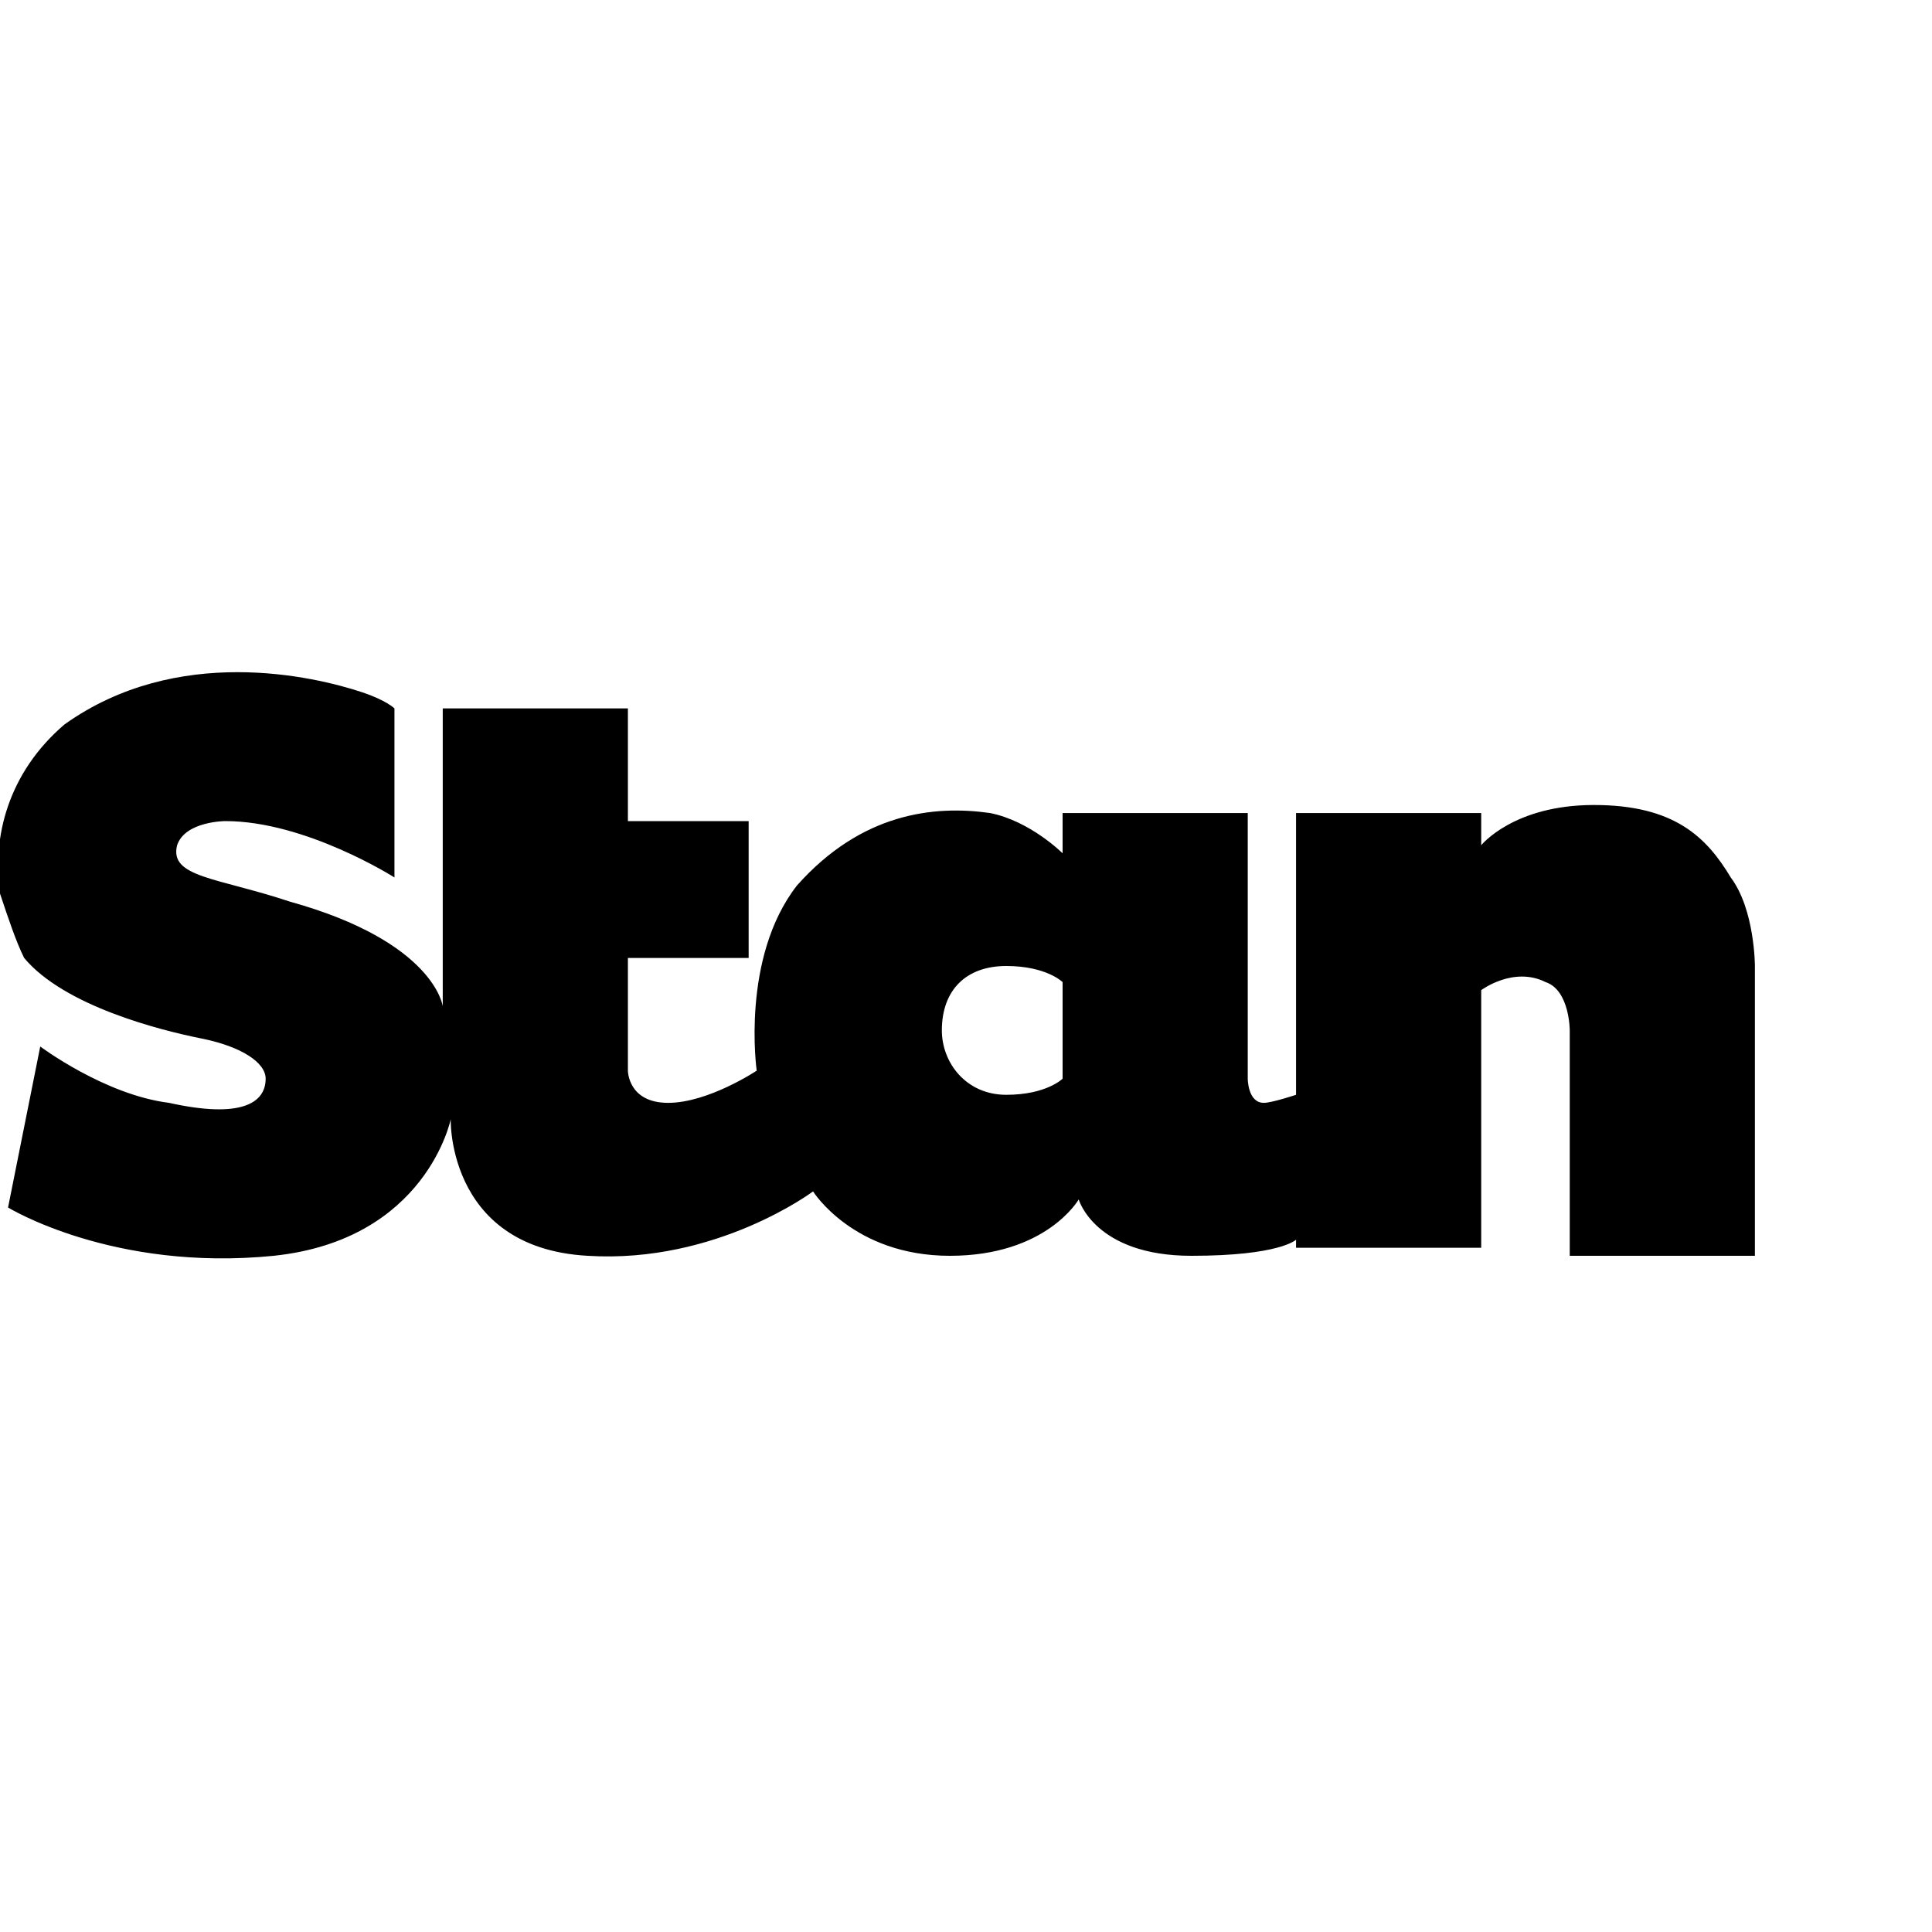
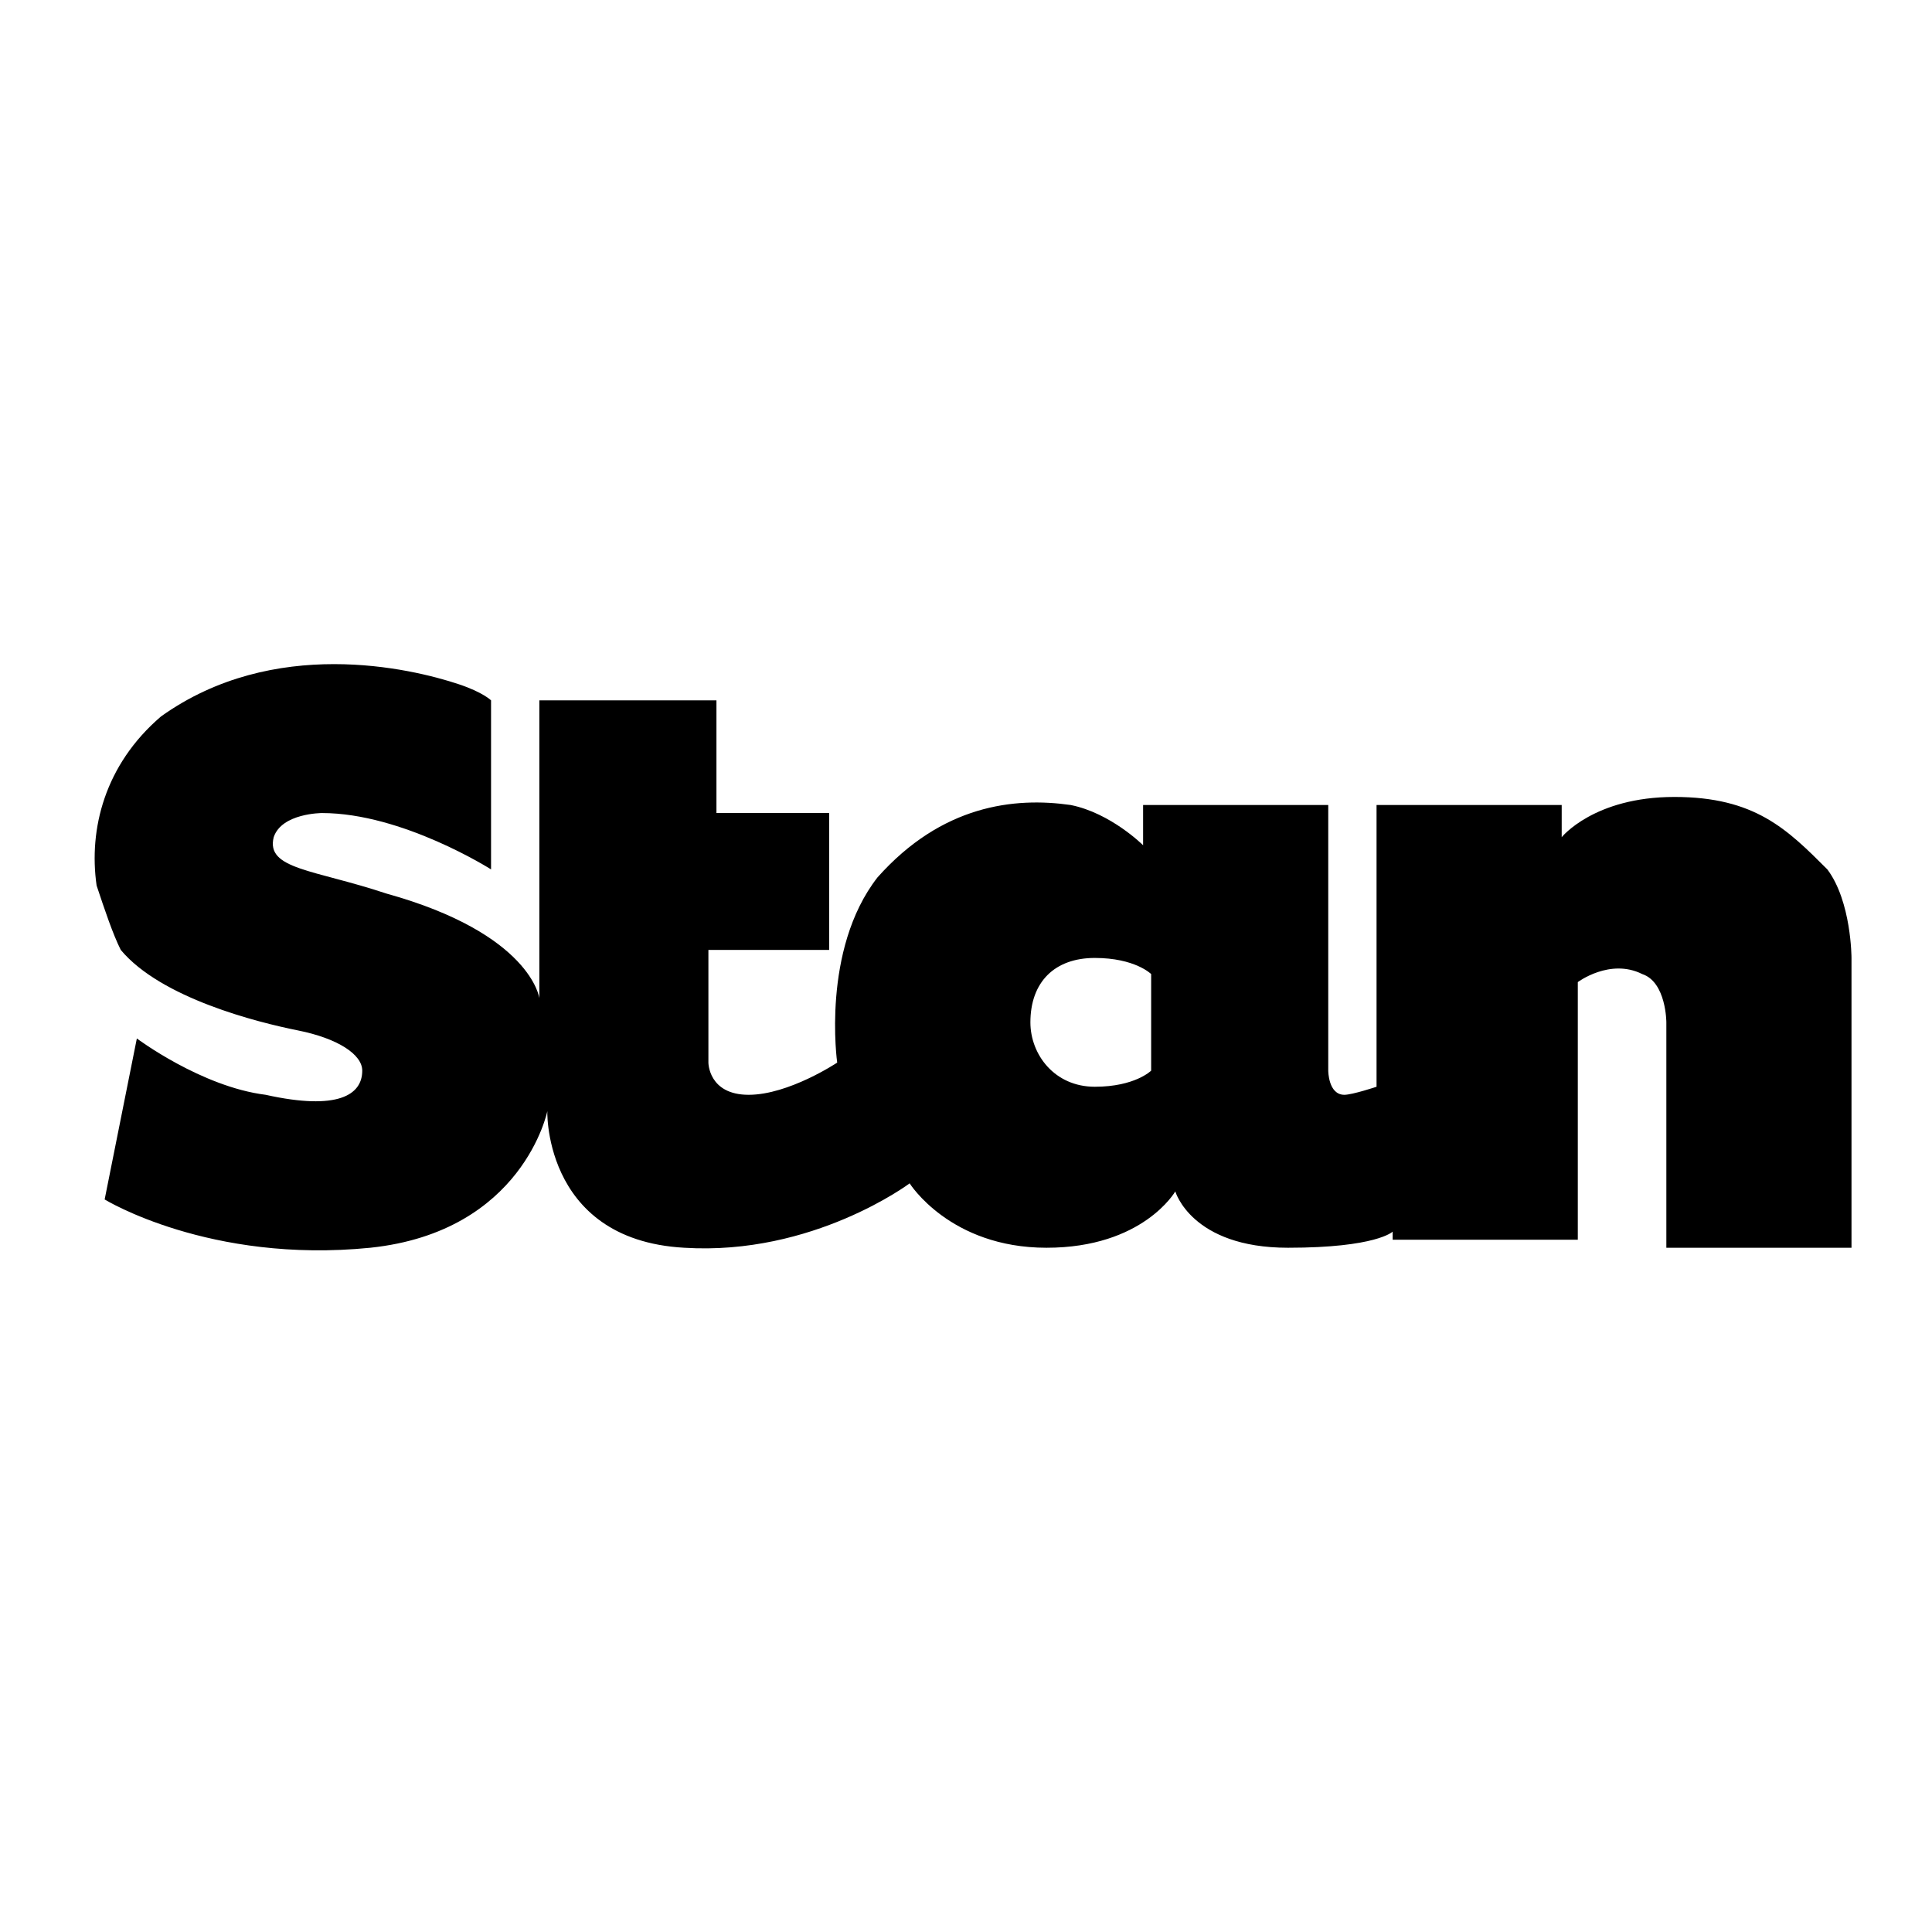
<svg xmlns="http://www.w3.org/2000/svg" role="img" viewBox="0 0 24 24">
-   <path d="m19.8 10c-1 0-1.4 0.5-1.4 0.5v-0.4h-2.3v3.5s-0.3 0.1-0.4 0.1c-0.2 0-0.2-0.3-0.2-0.3v-3.3h-2.3v0.5s-0.4-0.4-0.9-0.5c-0.7-0.1-1.6 0-2.4 0.9-0.7 0.9-0.5 2.3-0.5 2.3s-0.6 0.4-1.1 0.4-0.5-0.4-0.5-0.4v-1.4h1.5v-1.7h-1.5v-1.4h-2.3v3.7s-0.1-0.8-1.9-1.3c-0.9-0.3-1.5-0.3-1.4-0.7 0.1-0.3 0.6-0.3 0.6-0.3 1 0 2.1 0.7 2.1 0.7v-2.1s-0.1-0.1-0.4-0.2c-0.6-0.2-2.3-0.6-3.7 0.4-0.7 0.6-0.9 1.4-0.8 2.1 0.1 0.3 0.2 0.6 0.3 0.8 0.5 0.6 1.7 0.9 2.2 1s0.8 0.3 0.8 0.5c0 0.3-0.3 0.5-1.2 0.3-0.8-0.1-1.6-0.7-1.6-0.7l-0.4 2s1.3 0.8 3.3 0.6c1.9-0.2 2.2-1.7 2.2-1.7 0-0.1-0.1 1.6 1.7 1.7 1.6 0.1 2.8-0.8 2.8-0.8s0.5 0.8 1.7 0.8 1.6-0.7 1.6-0.7 0.2 0.7 1.4 0.7c1.1 0 1.3-0.2 1.3-0.2v0.1h2.3v-3.2s0.4-0.3 0.8-0.1c0.3 0.1 0.3 0.6 0.3 0.6v2.8h2.3v-3.6s0-0.7-0.3-1.1c-0.3-0.5-0.7-0.9-1.7-0.9zm-6.6 3.4s-0.2 0.2-0.7 0.2-0.8-0.4-0.8-0.8c0-0.5 0.3-0.8 0.8-0.8s0.7 0.2 0.7 0.2v1.2z" />
+   <path d="m20.8 9.9c-1 0-1.4 0.5-1.4 0.5v-0.4h-2.3v3.5s-0.3 0.1-0.4 0.1c-0.2 0-0.2-0.3-0.2-0.3v-3.3h-2.3v0.5s-0.4-0.4-0.9-0.5c-0.7-0.1-1.6 0-2.4 0.9-0.7 0.9-0.5 2.3-0.5 2.3s-0.6 0.4-1.1 0.4-0.5-0.4-0.5-0.4v-1.4h1.5v-1.7h-1.4v-1.4h-2.2v3.7s-0.1-0.8-1.9-1.3c-0.9-0.3-1.5-0.3-1.4-0.7 0.1-0.3 0.6-0.3 0.6-0.3 1 0 2.1 0.7 2.1 0.7v-2.1s-0.1-0.1-0.4-0.2c-0.6-0.2-2.3-0.6-3.7 0.4-0.7 0.6-0.9 1.4-0.8 2.1 0.1 0.3 0.2 0.6 0.3 0.8 0.5 0.6 1.7 0.9 2.2 1s0.8 0.3 0.8 0.5c0 0.3-0.3 0.5-1.2 0.3-0.8-0.1-1.6-0.7-1.6-0.7l-0.4 2s1.3 0.8 3.3 0.6c1.9-0.2 2.2-1.7 2.2-1.7 0-0.1-0.1 1.6 1.7 1.7 1.6 0.1 2.8-0.8 2.8-0.8s0.5 0.8 1.7 0.8 1.6-0.7 1.6-0.7 0.2 0.7 1.4 0.7c1.1 0 1.3-0.2 1.3-0.2v0.1h2.3v-3.2s0.4-0.3 0.8-0.1c0.3 0.1 0.3 0.6 0.3 0.6v2.8h2.3v-3.6s0-0.7-0.3-1.1c-0.5-0.5-0.9-0.9-1.9-0.9zm-6.5 3.4s-0.2 0.2-0.7 0.2-0.8-0.4-0.8-0.8c0-0.5 0.3-0.8 0.8-0.8s0.7 0.2 0.7 0.2v1.2z" />
</svg>
